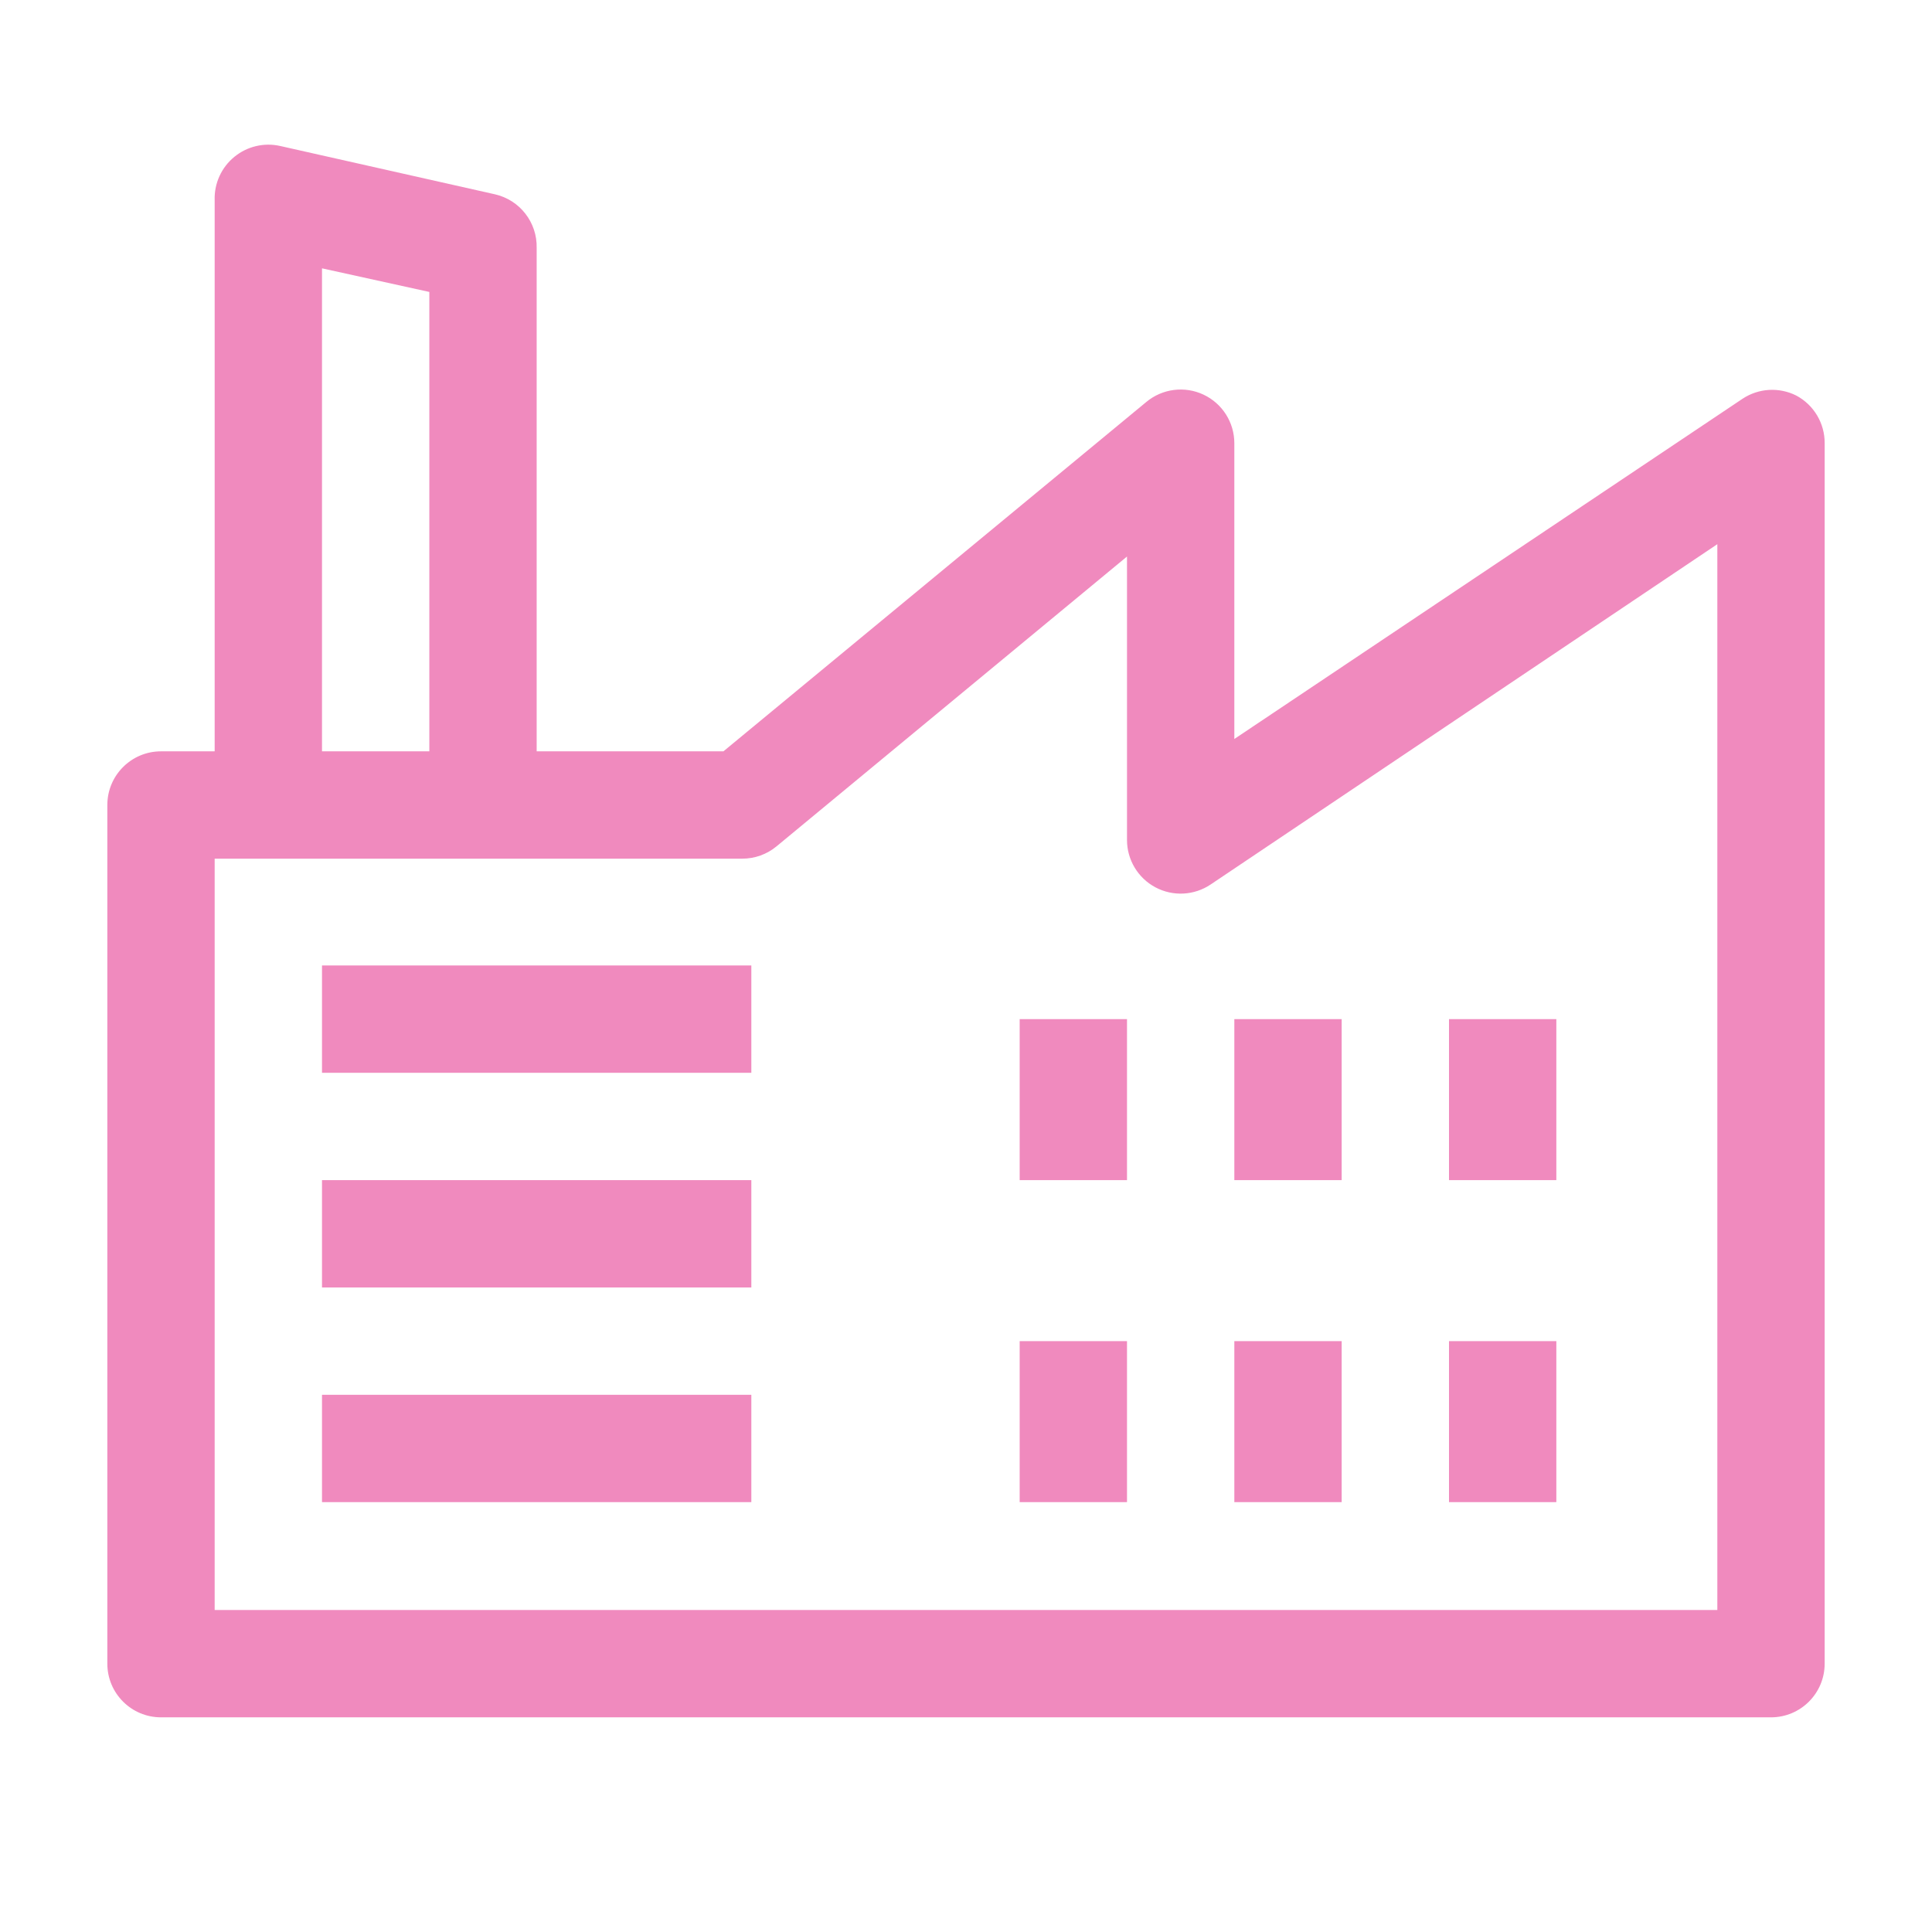
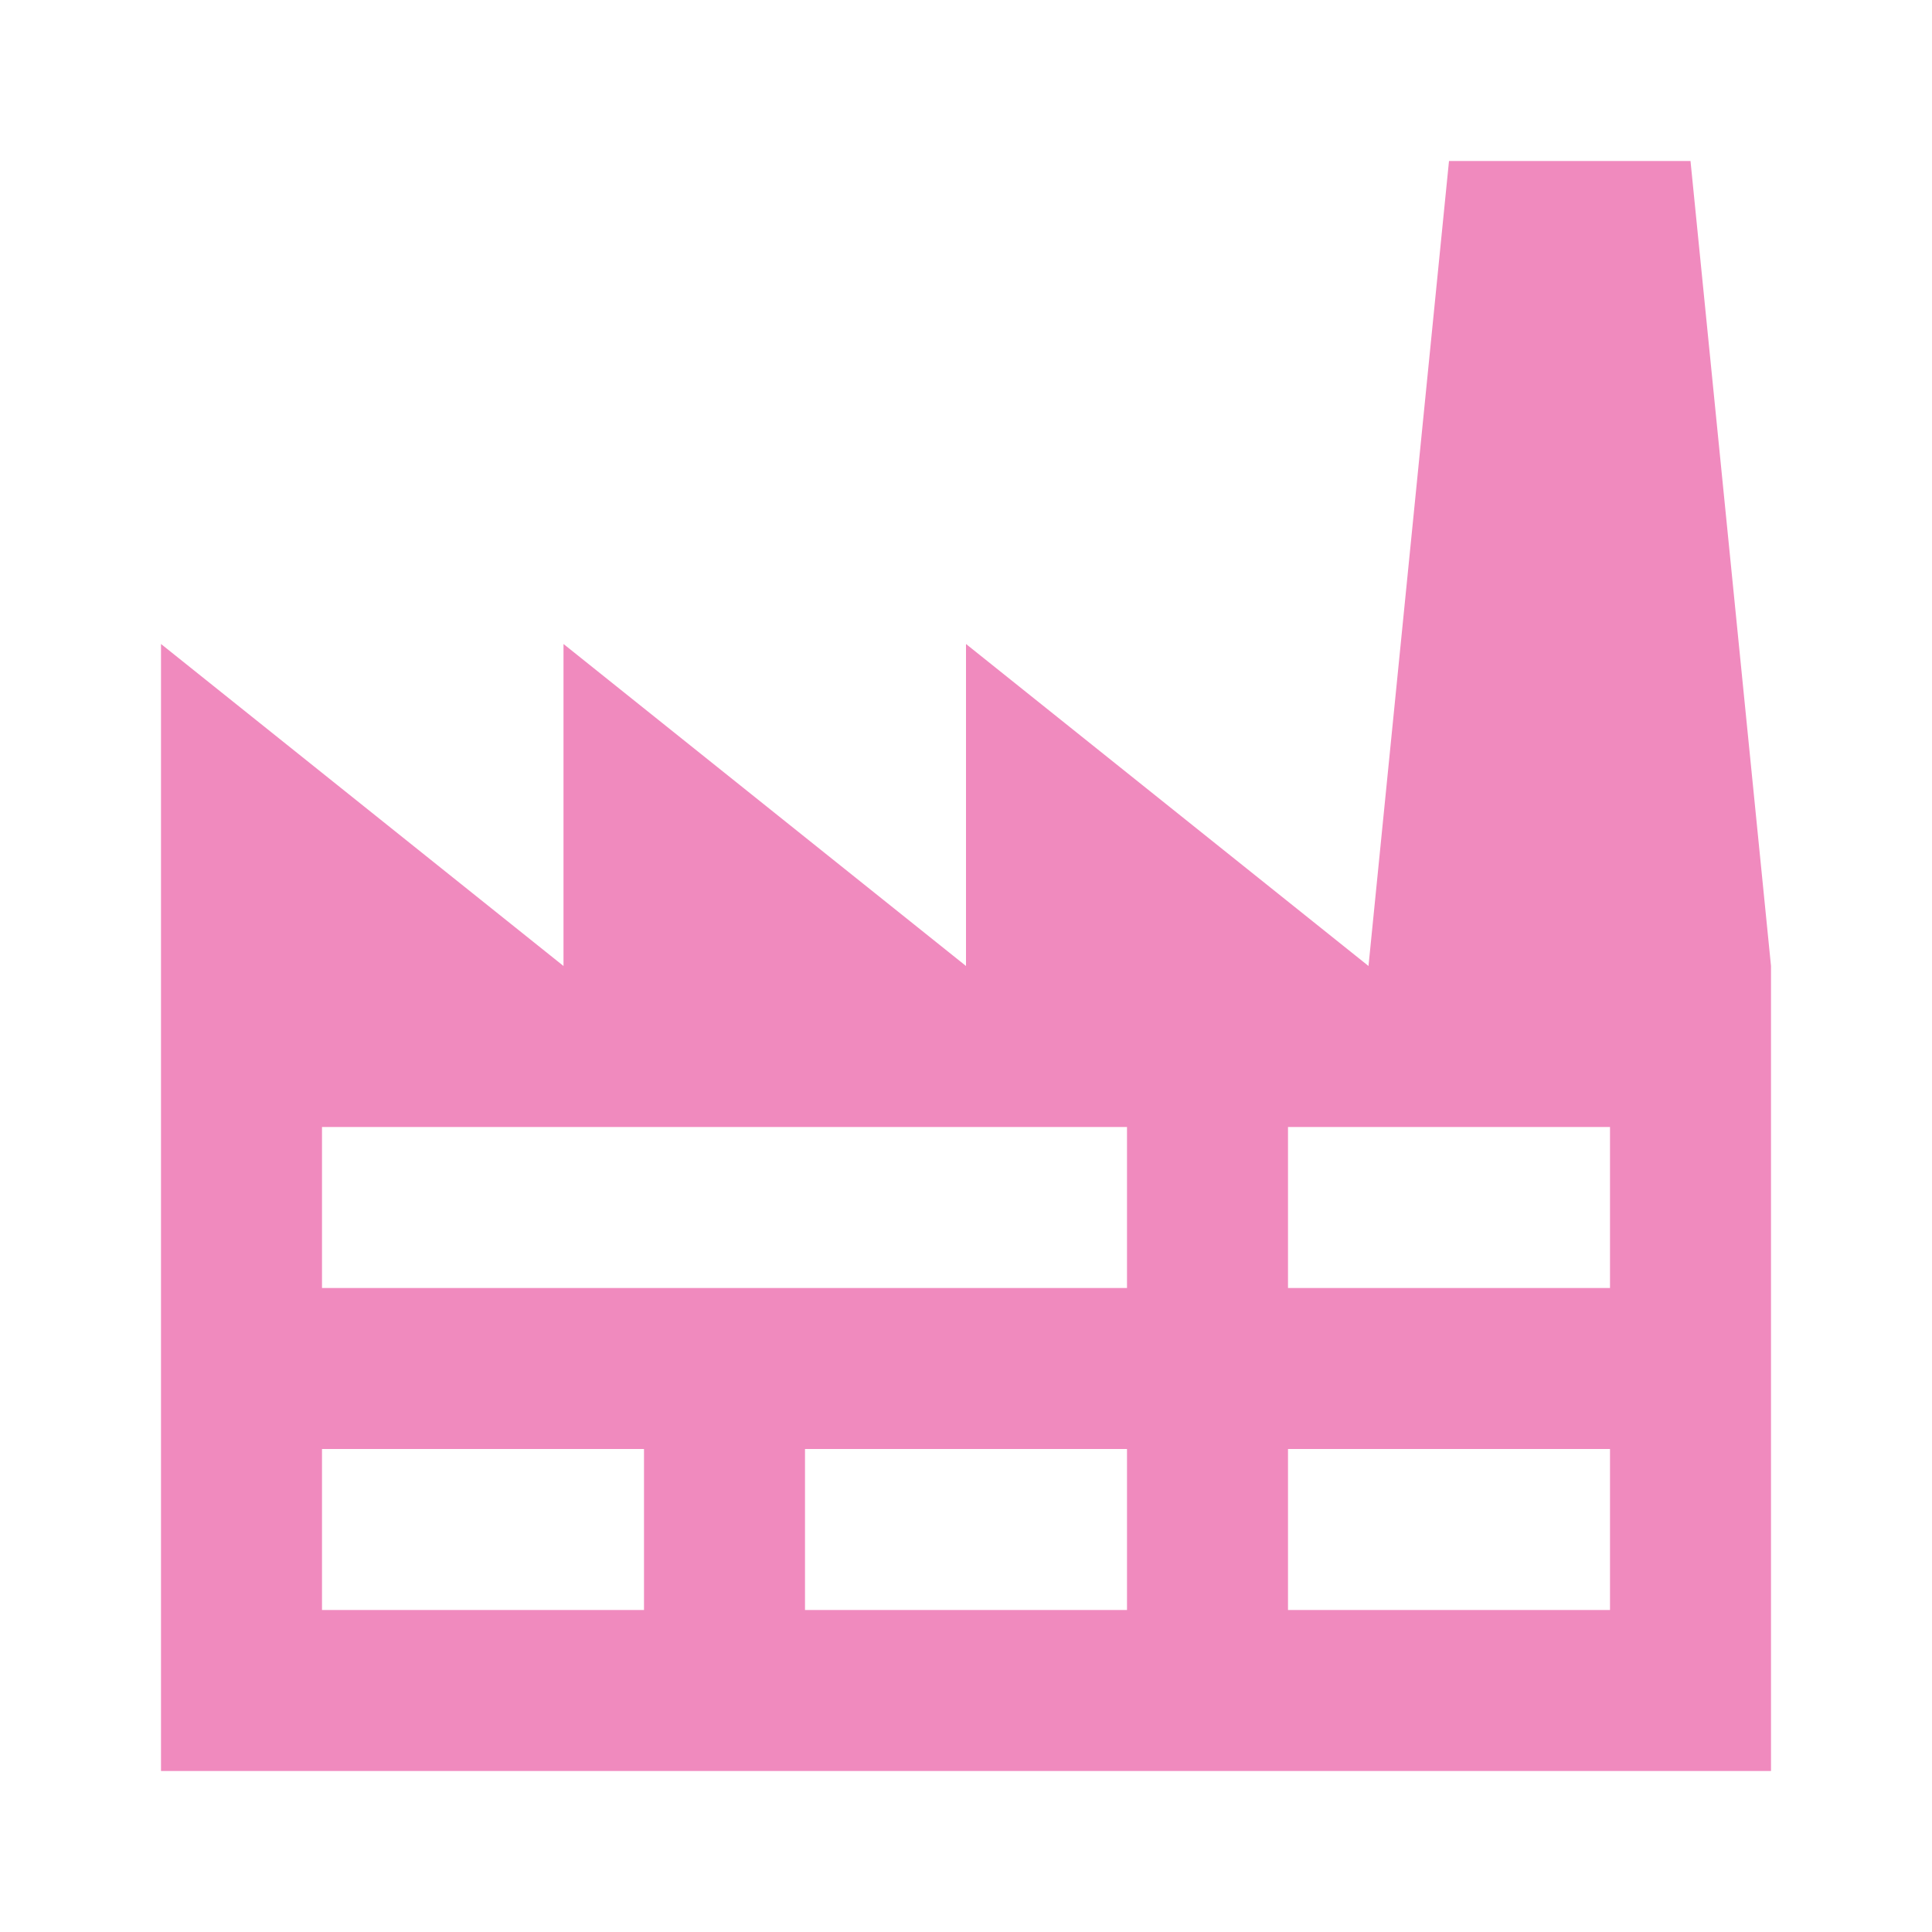
- <svg xmlns="http://www.w3.org/2000/svg" version="1.1" class="has-solid " viewBox="0 0 36 36" preserveAspectRatio="xMidYMid meet" focusable="false" role="img" width="21" height="21" fill="#f08abe">
-   <path d="M33.47,7.37a1,1,0,0,0-1,.06L23,13.77V8.26a1,1,0,0,0-1.64-.77L13.48,14H10V4.62a1,1,0,0,0-.78-1l-4-.9a1,1,0,0,0-.85.2A1,1,0,0,0,4,3.73V14H3a1,1,0,0,0-1,1V31a1,1,0,0,0,1,1H33a1,1,0,0,0,1-1V8.26A1,1,0,0,0,33.47,7.37ZM6,5l2,.44V14H6ZM32,30H4V16h9.83a1,1,0,0,0,.64-.23L21,10.37v5.28a1,1,0,0,0,1.56.83L32,10.14Z" class="clr-i-outline clr-i-outline-path-1" />
-   <path d="M32.45,8.44,22,15.3V9.51a1,1,0,0,0-1.63-.78L14.07,14H10V4.06L4,2.71V14H2V31a1,1,0,0,0,1,1H33a1,1,0,0,0,1-1V9.27A1,1,0,0,0,32.45,8.44ZM14,29H6V27h8Zm0-4H6V23h8Zm0-4H6V19h8Zm8,8H20V26h2Zm0-6H20V20h2Zm4,6H24V26h2Zm0-6H24V20h2Zm4,6H28V26h2Zm0-6H28V20h2Z" class="clr-i-solid clr-i-solid-path-1" style="display:none" />
-   <rect x="6" y="17.99" width="8" height="2" class="clr-i-outline clr-i-outline-path-2" />
-   <rect x="6" y="21.99" width="8" height="2" class="clr-i-outline clr-i-outline-path-3" />
-   <rect x="6" y="25.99" width="8" height="2" class="clr-i-outline clr-i-outline-path-4" />
-   <rect x="19" y="18.99" width="2" height="3" class="clr-i-outline clr-i-outline-path-5" />
-   <rect x="19" y="24.99" width="2" height="3" class="clr-i-outline clr-i-outline-path-6" />
-   <rect x="23" y="18.99" width="2" height="3" class="clr-i-outline clr-i-outline-path-7" />
-   <rect x="23" y="24.99" width="2" height="3" class="clr-i-outline clr-i-outline-path-8" />
-   <rect x="27" y="18.99" width="2" height="3" class="clr-i-outline clr-i-outline-path-9" />
-   <rect x="27" y="24.99" width="2" height="3" class="clr-i-outline clr-i-outline-path-10" />
+ <svg xmlns="http://www.w3.org/2000/svg" version="1.1" id="mdi-factory" width="21" height="21" viewBox="0 0 24 24" fill="#f08abe">
+   <path d="M4,18V20H8V18H4M4,14V16H14V14H4M10,18V20H14V18H10M16,14V16H20V14H16M16,18V20H20V18H16M2,22V8L7,12V8L12,12V8L17,12L18,2H21L22,12V22H2Z" />
</svg>
